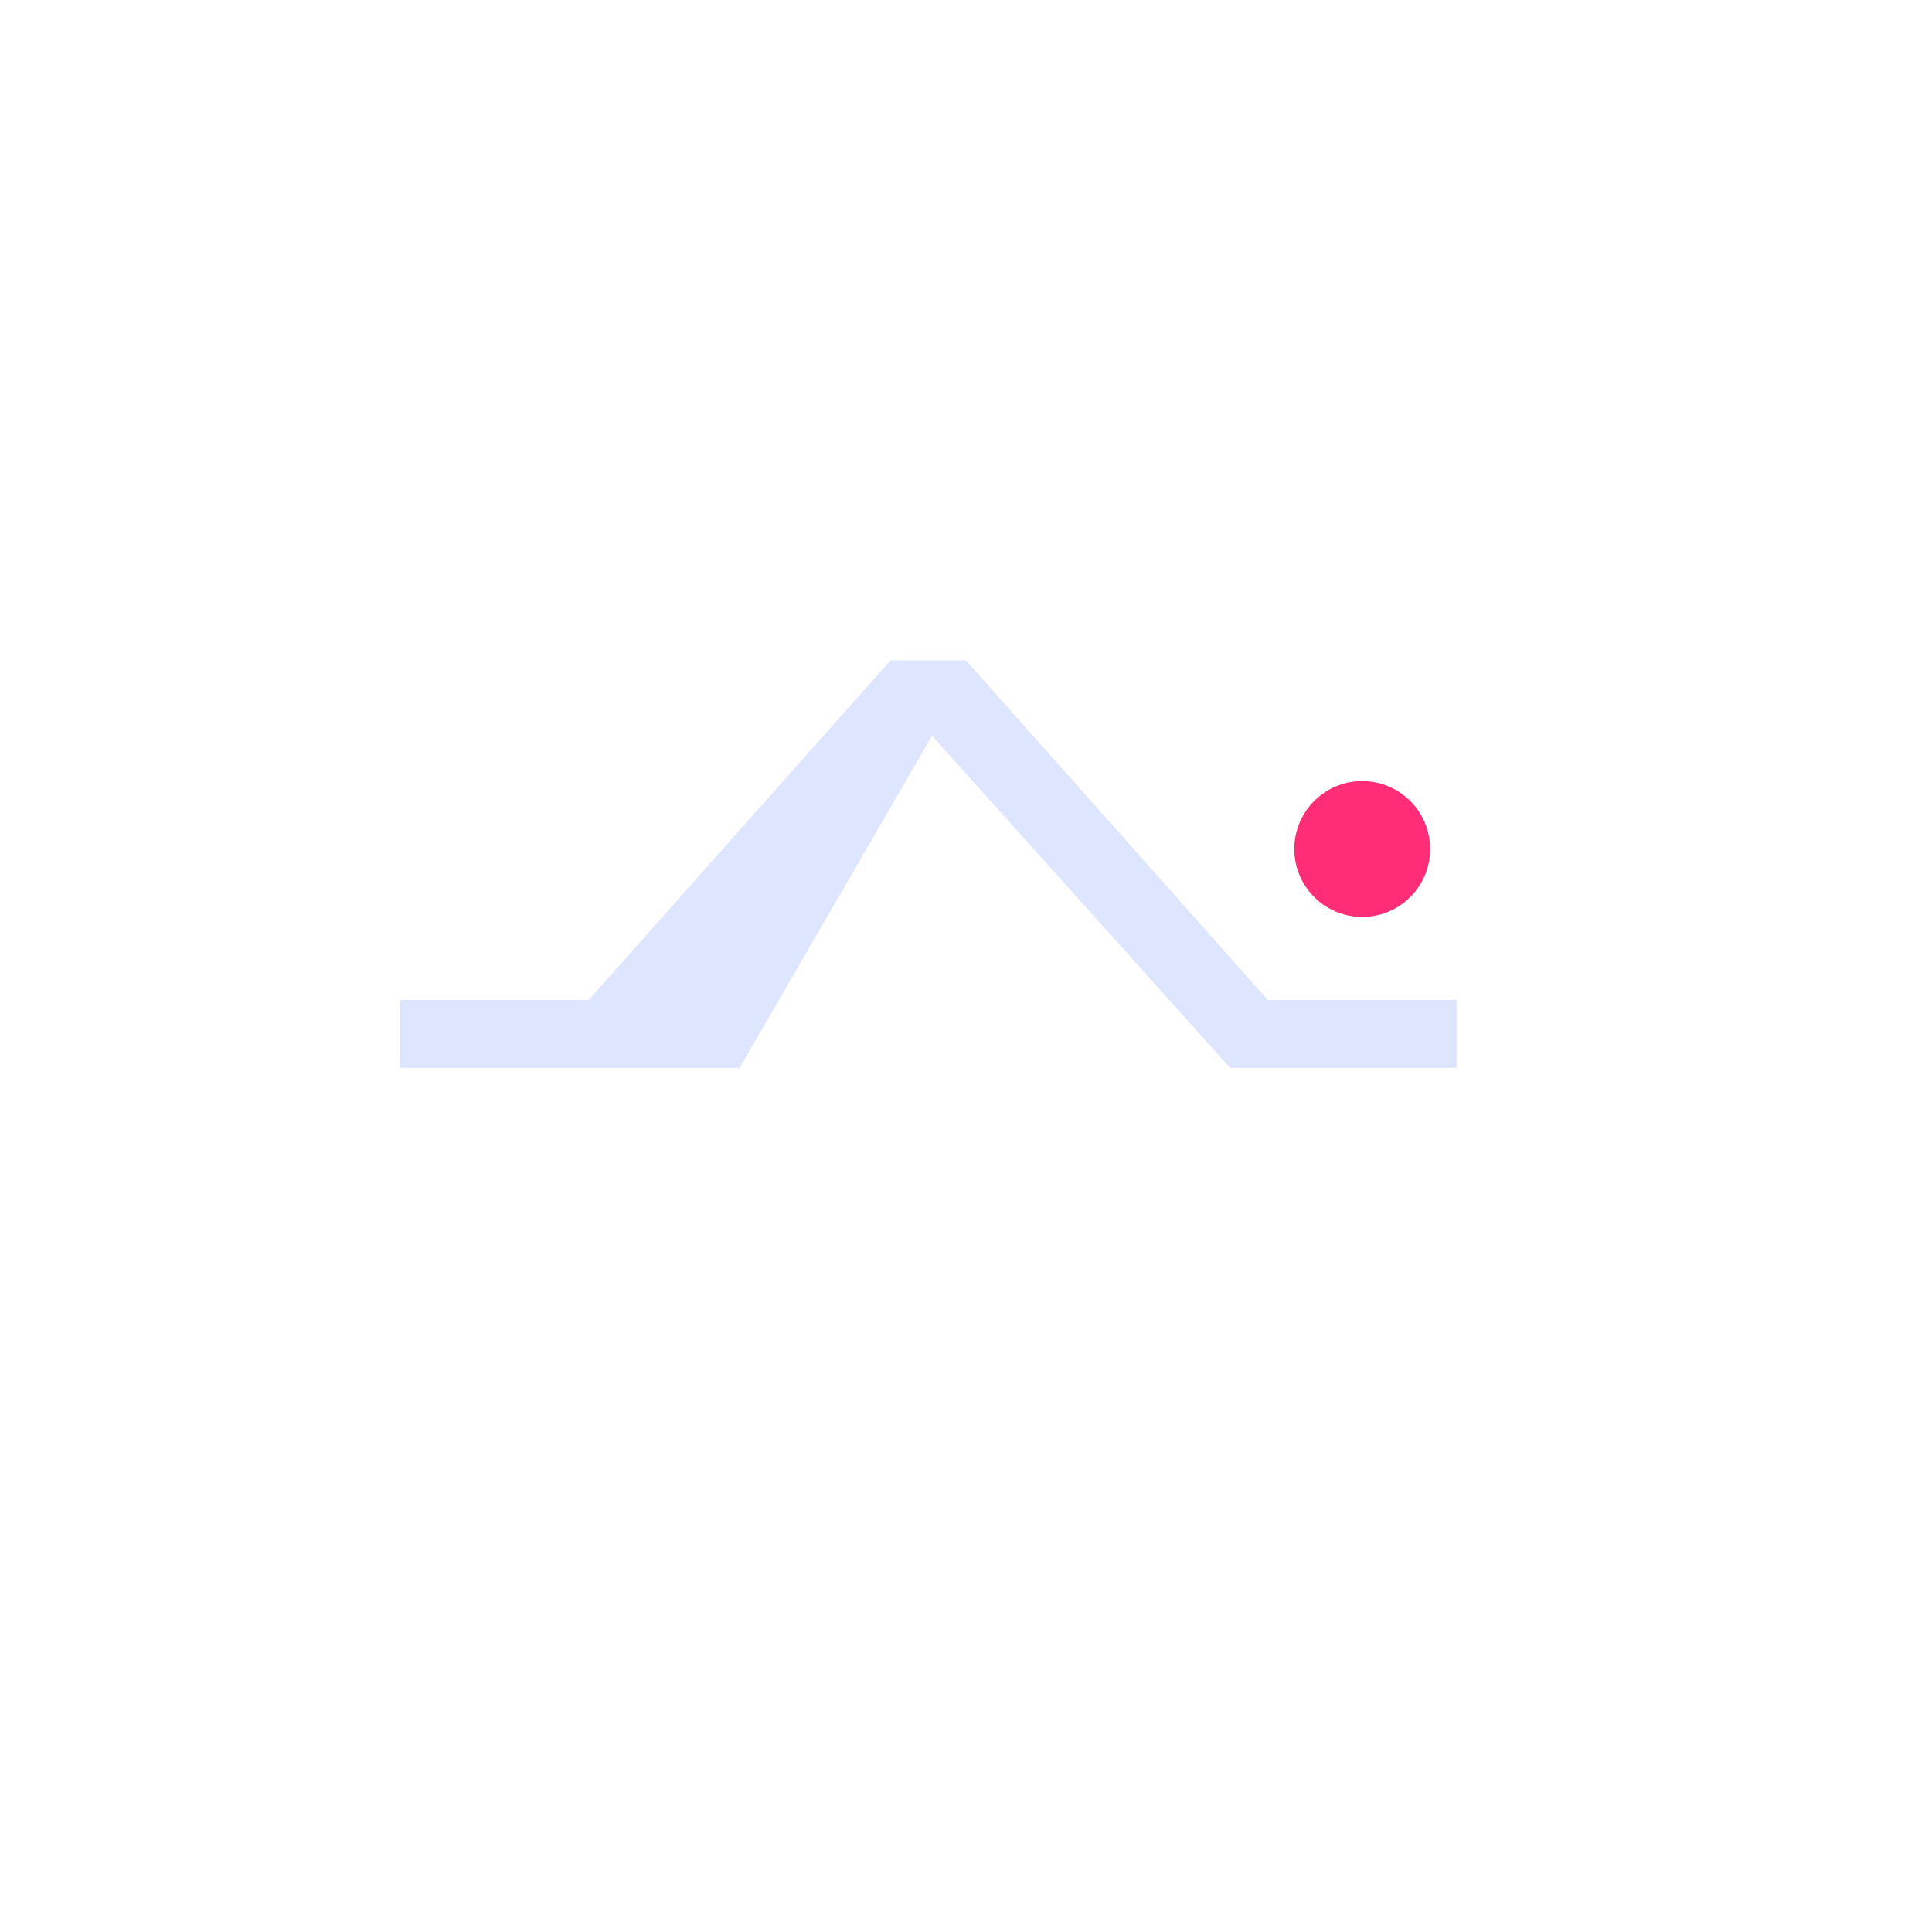
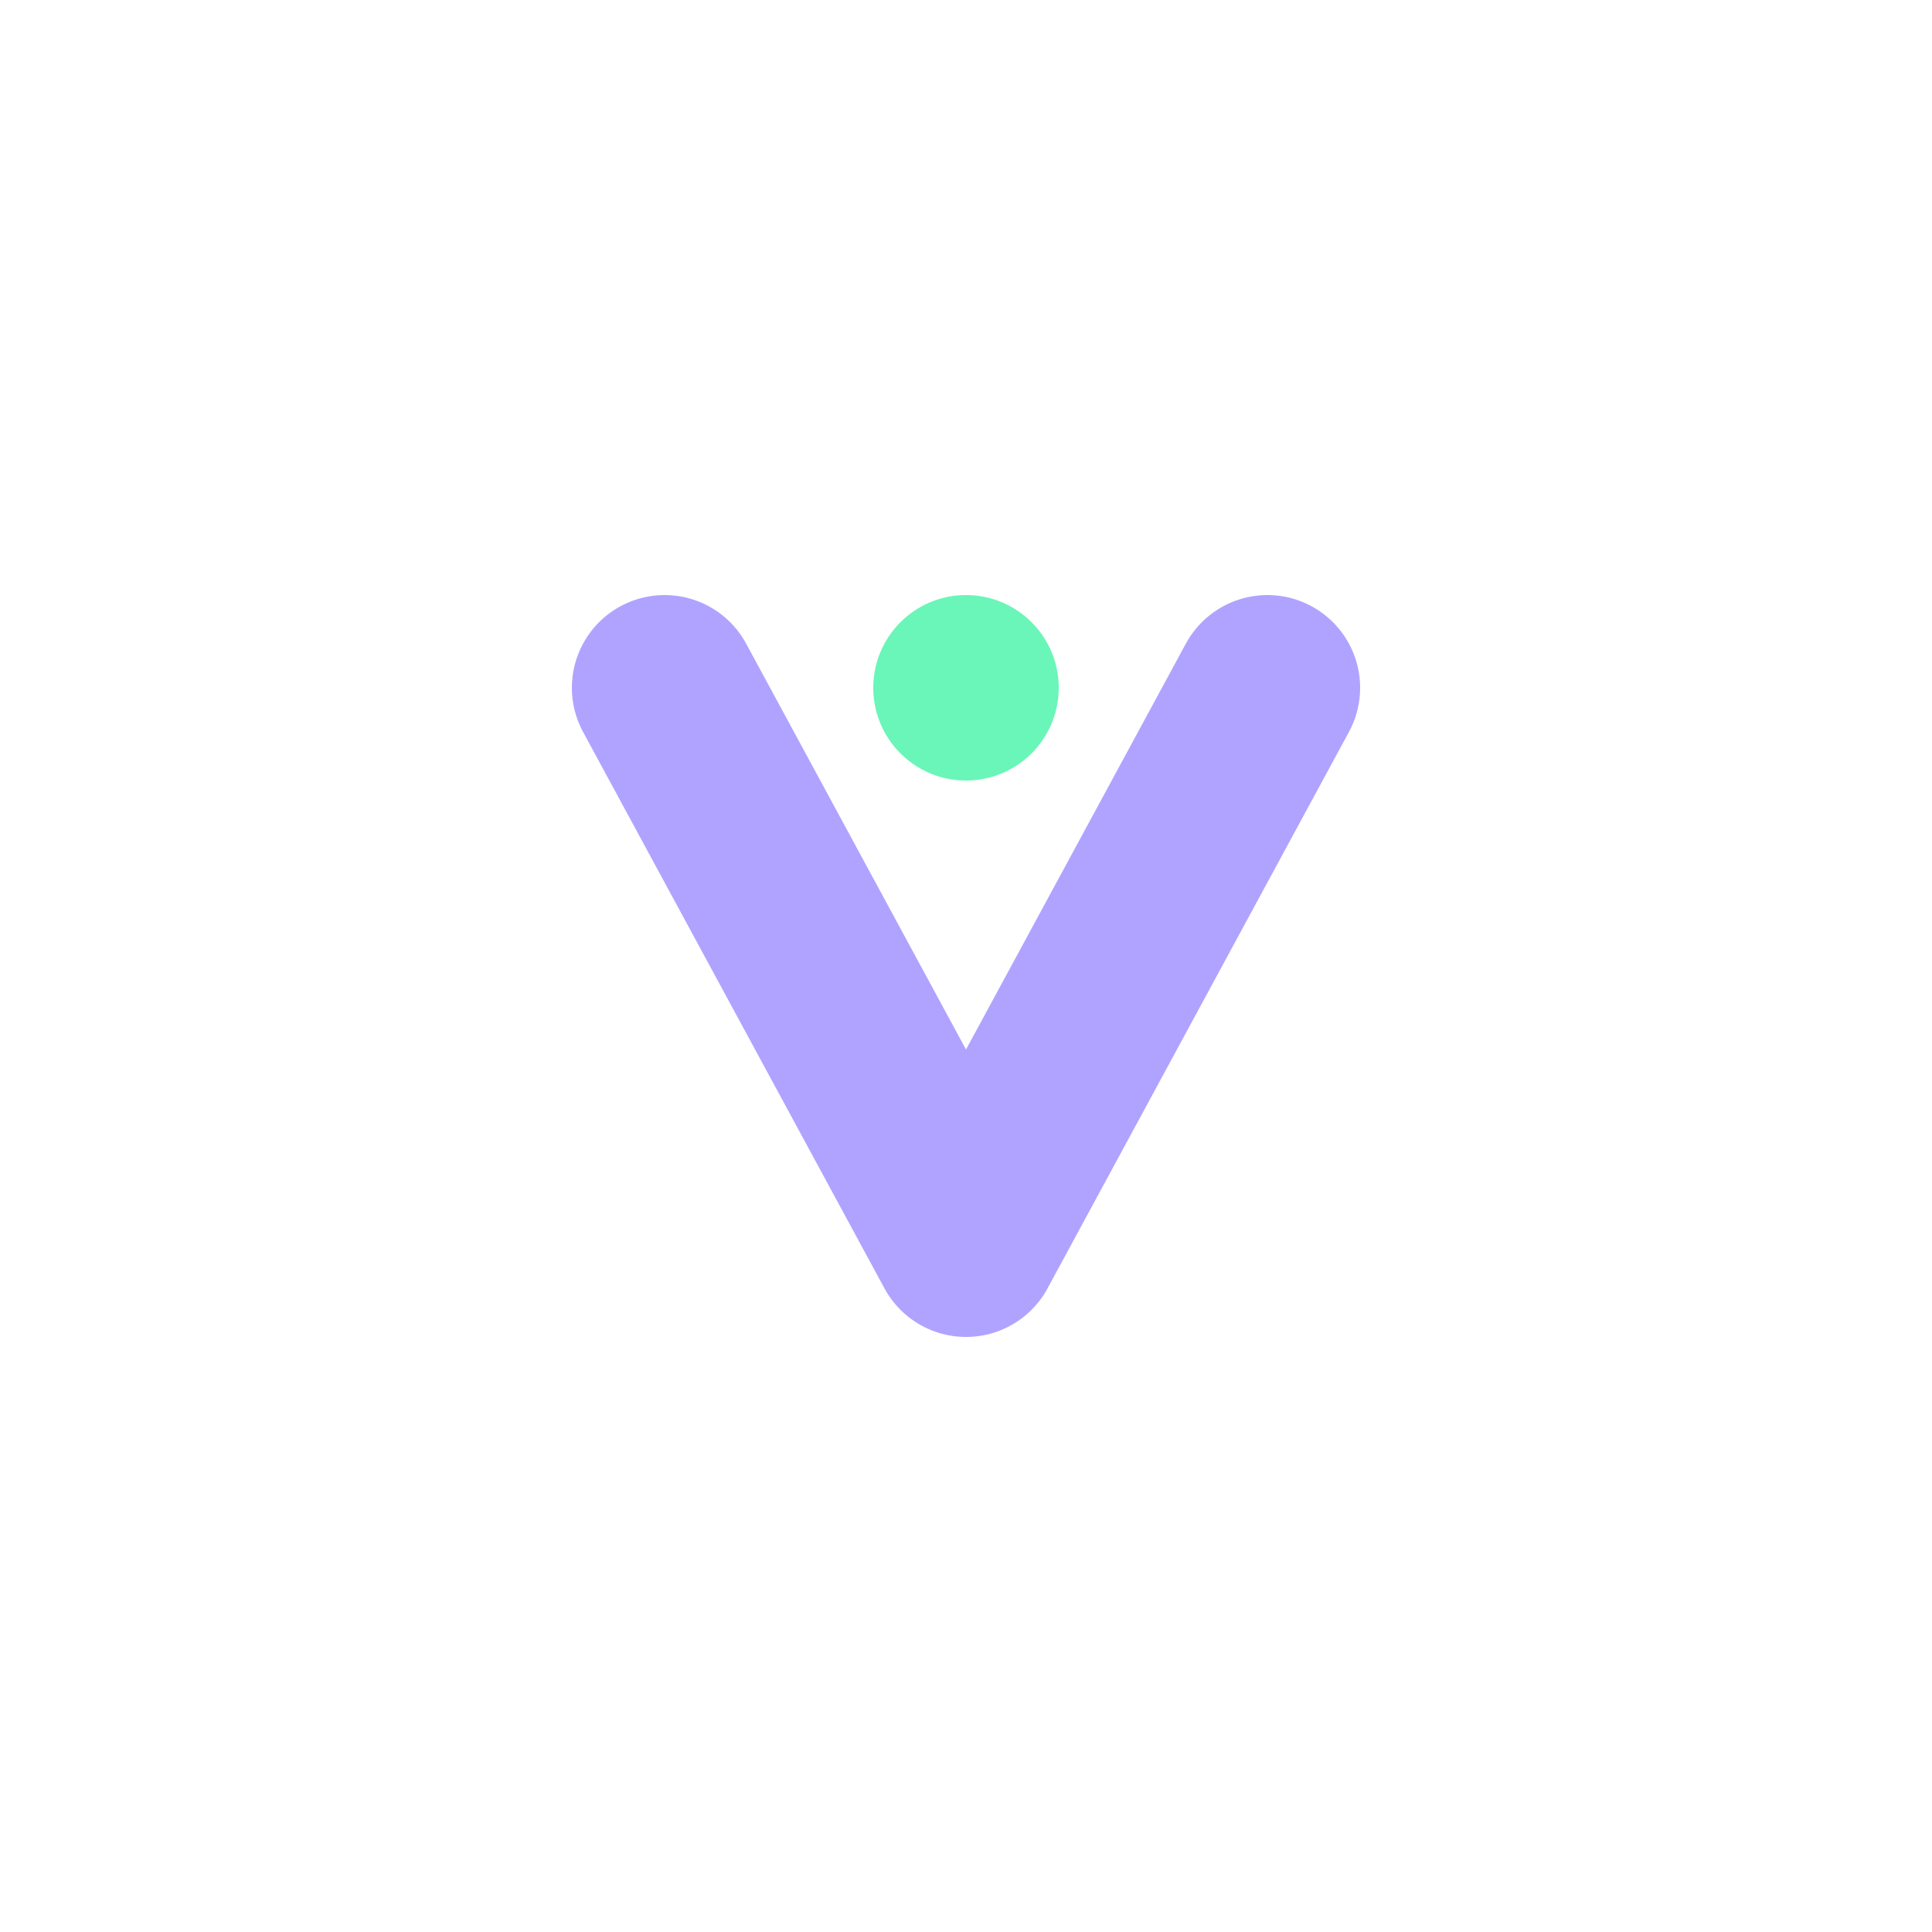
<svg xmlns="http://www.w3.org/2000/svg" viewBox="0 0 1024 1024" width="1024" height="1024">
-   <g transform="translate(212, 310)">
-     <path d="       M 0 220       L 100 220       L 260 40       L 300 40       L 460 220       L 560 220       L 560 256       L 440 256       L 282 80       L 180 256       L 0 256       Z     " fill="#DEE5FF" />
-     <circle cx="510" cy="140" r="36" fill="#FF2D78" />
+   <g transform="translate(512 512) scale(6.144) translate(-50 -52)">
+     <path d="M24 28 L50 76 L76 28" fill="none" stroke="#B0A3FF" stroke-width="16" stroke-linecap="round" stroke-linejoin="round" />
+     <circle cx="50" cy="28" r="8" fill="#69F6B8" />
  </g>
</svg>
